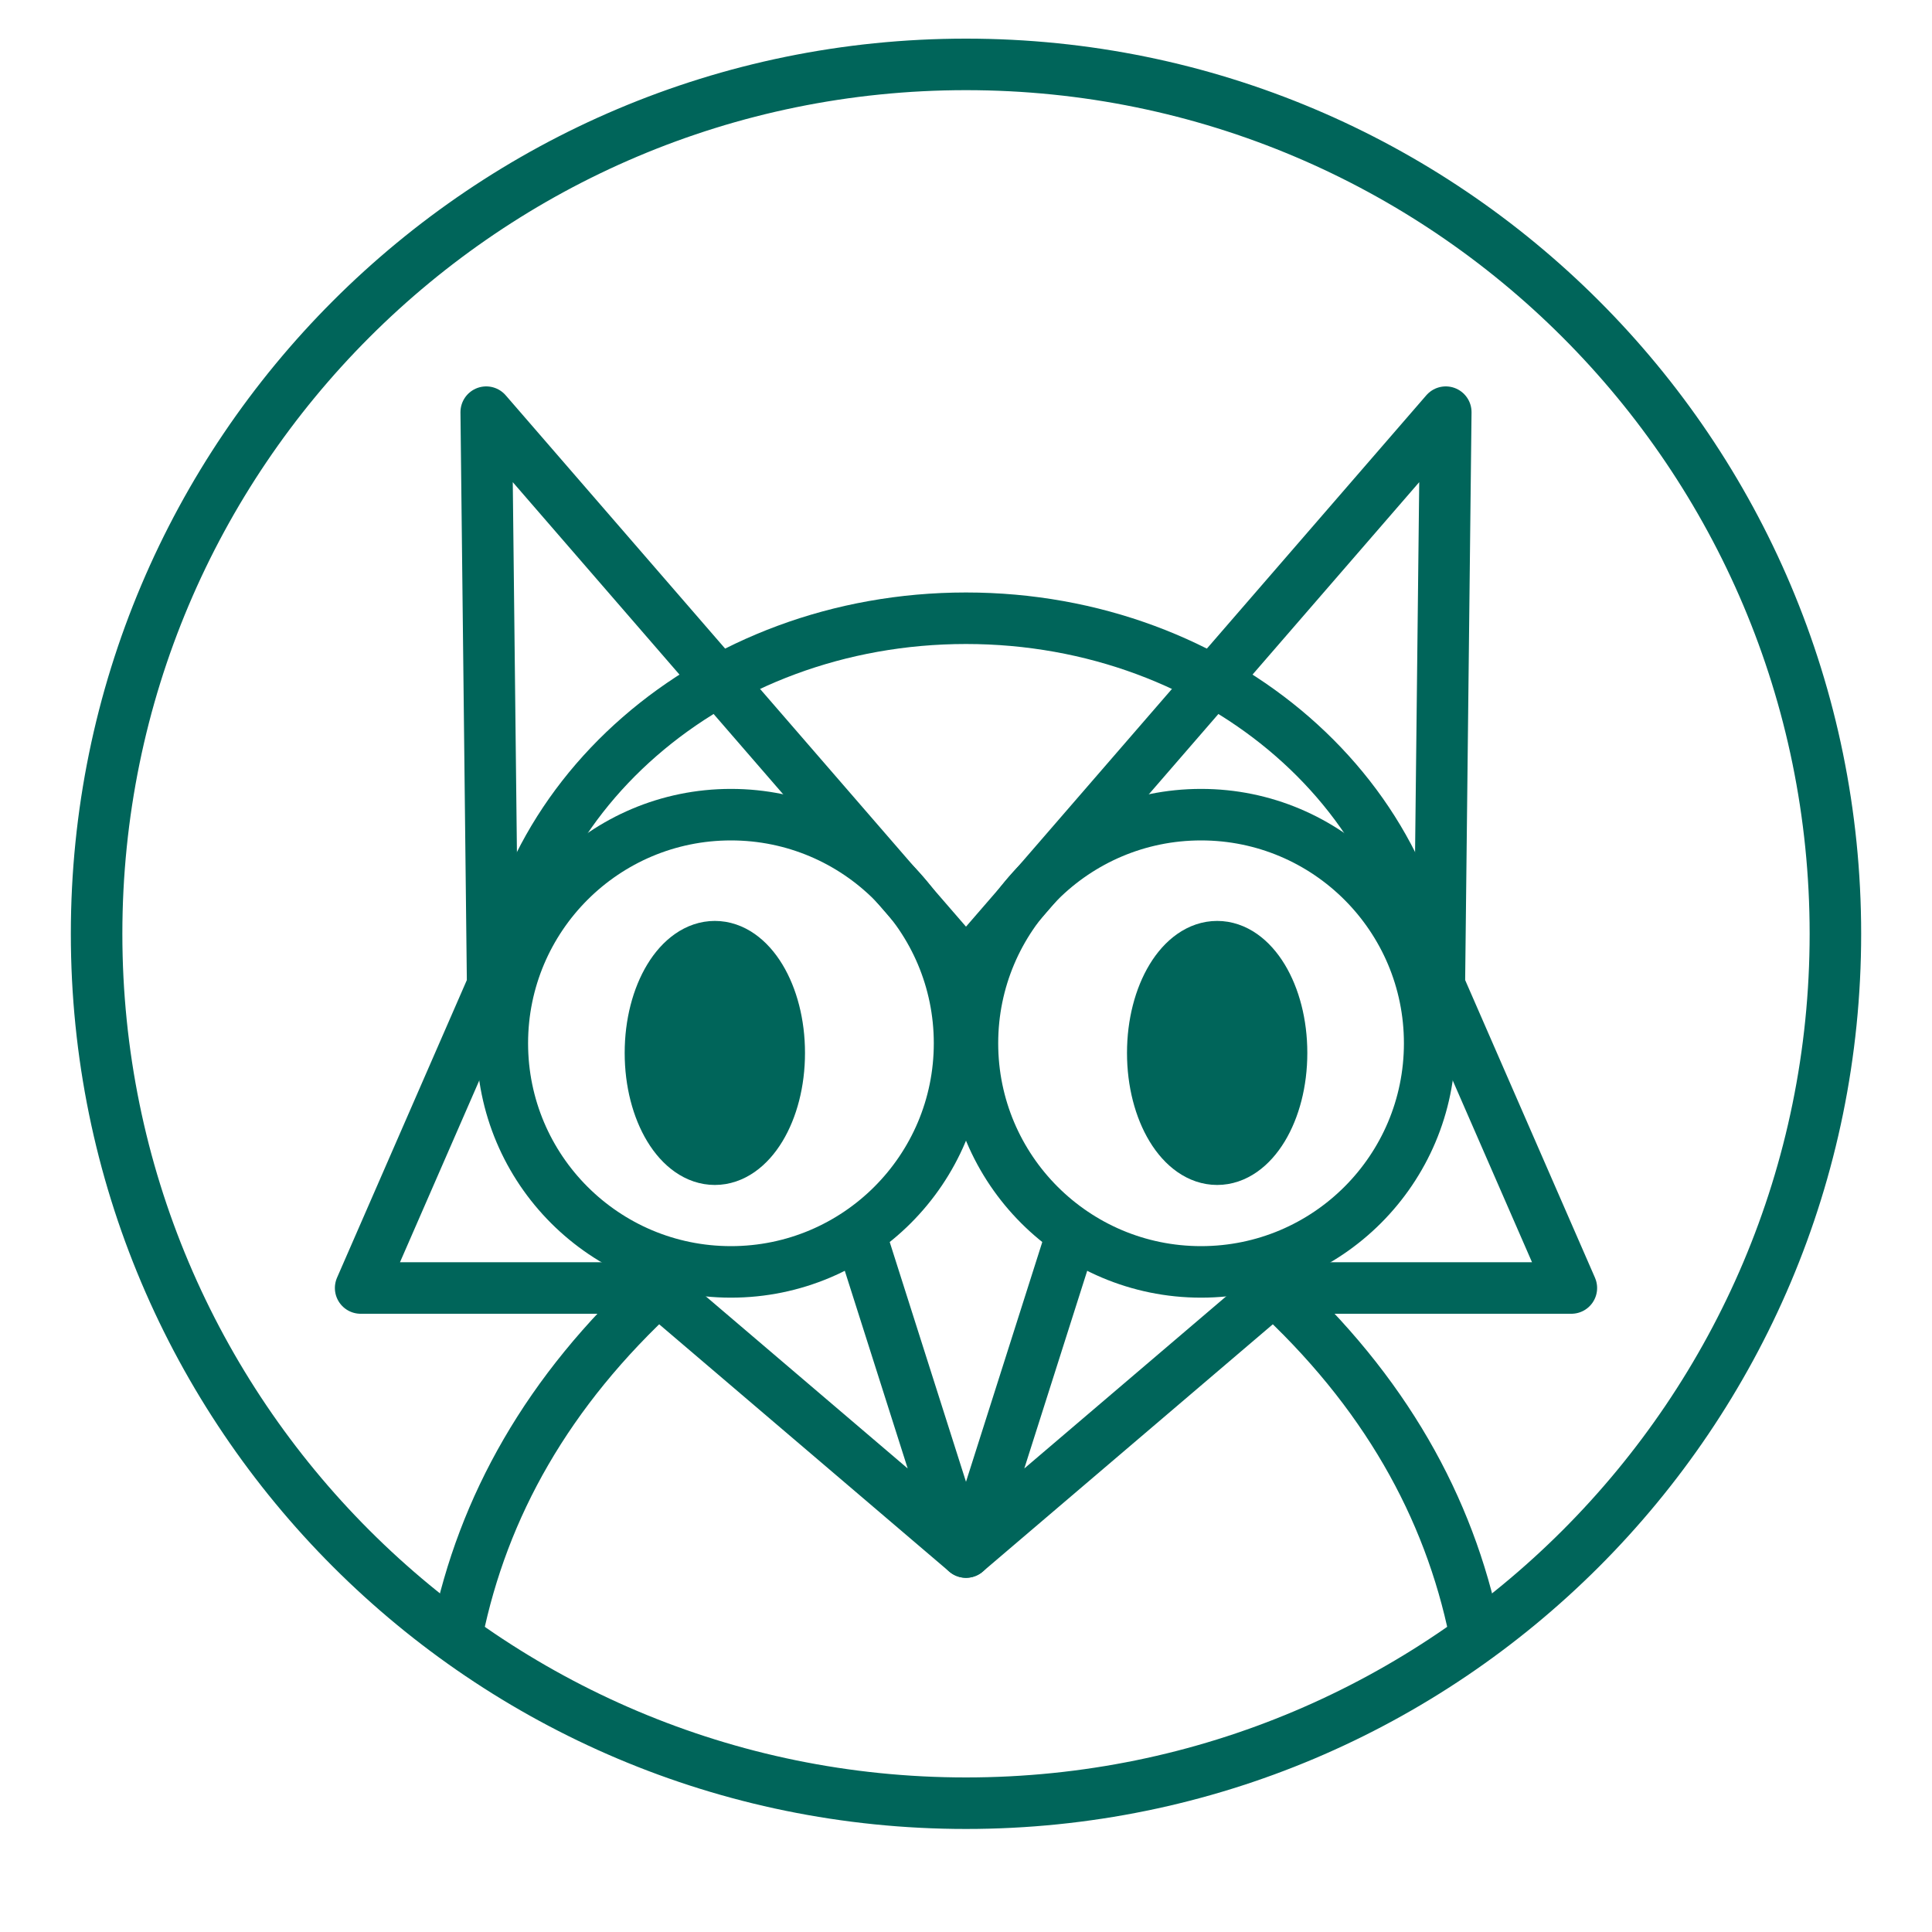
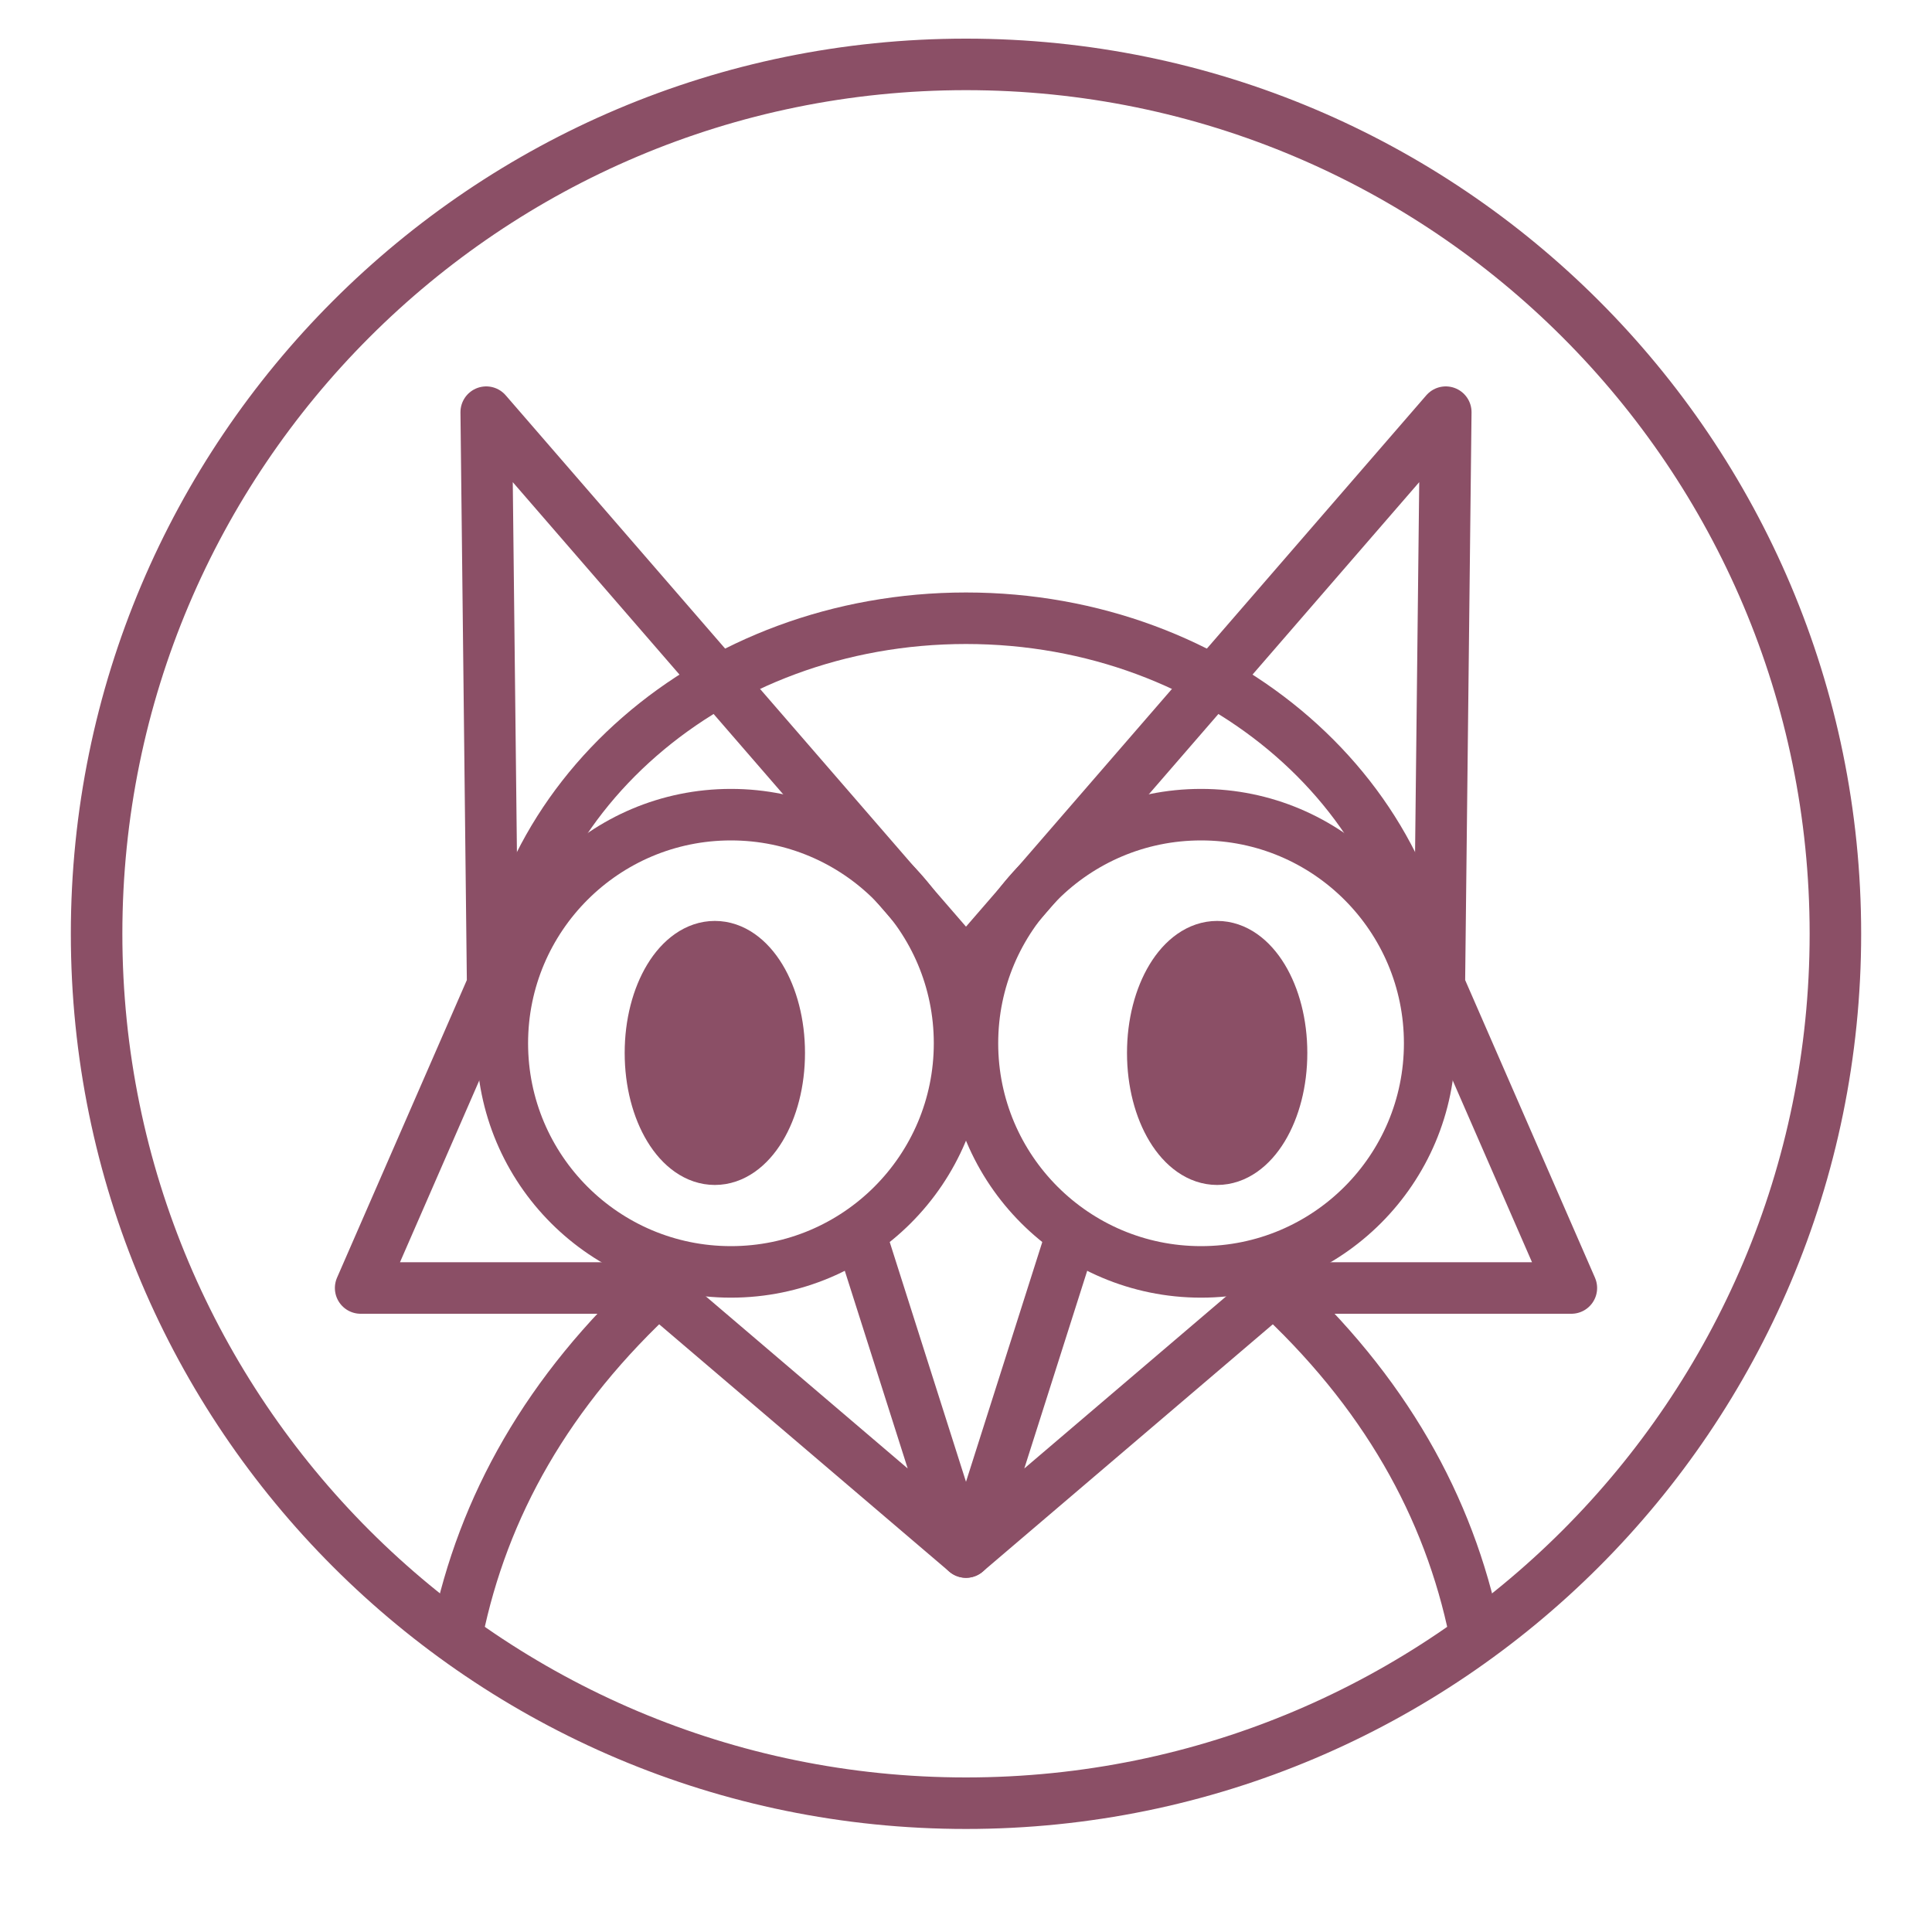
<svg xmlns="http://www.w3.org/2000/svg" style="stroke-linecap:round;stroke-linejoin:round" viewBox="0 0 600 600">
  <defs>
    <symbol id="a" overflow="visible">
      <path d="M300 300 151 128l2 178-41 94h93c-35 32-55 68-63 107m63-106 95 81m-32-96 28 88" />
-       <ellipse cx="222" cy="327" fill="#00655a" rx="20" ry="33" />
+       <ellipse cx="222" cy="327" fill="#8b4f66" rx="20" ry="33" />
      <circle cx="227" cy="324" r="71" />
    </symbol>
  </defs>
-   <g fill="none" stroke="#00655a" stroke-width="16">
+   <g fill="none" stroke="#8b4f66" stroke-width="16">
    <path d="M155 318c2-70 66-126 145-126s143 56 145 126" />
    <circle cx="300" cy="290" r="270" />
    <use href="#a" />
    <use href="#a" transform="matrix(-1 0 0 1 600 0)" />
  </g>
</svg>
